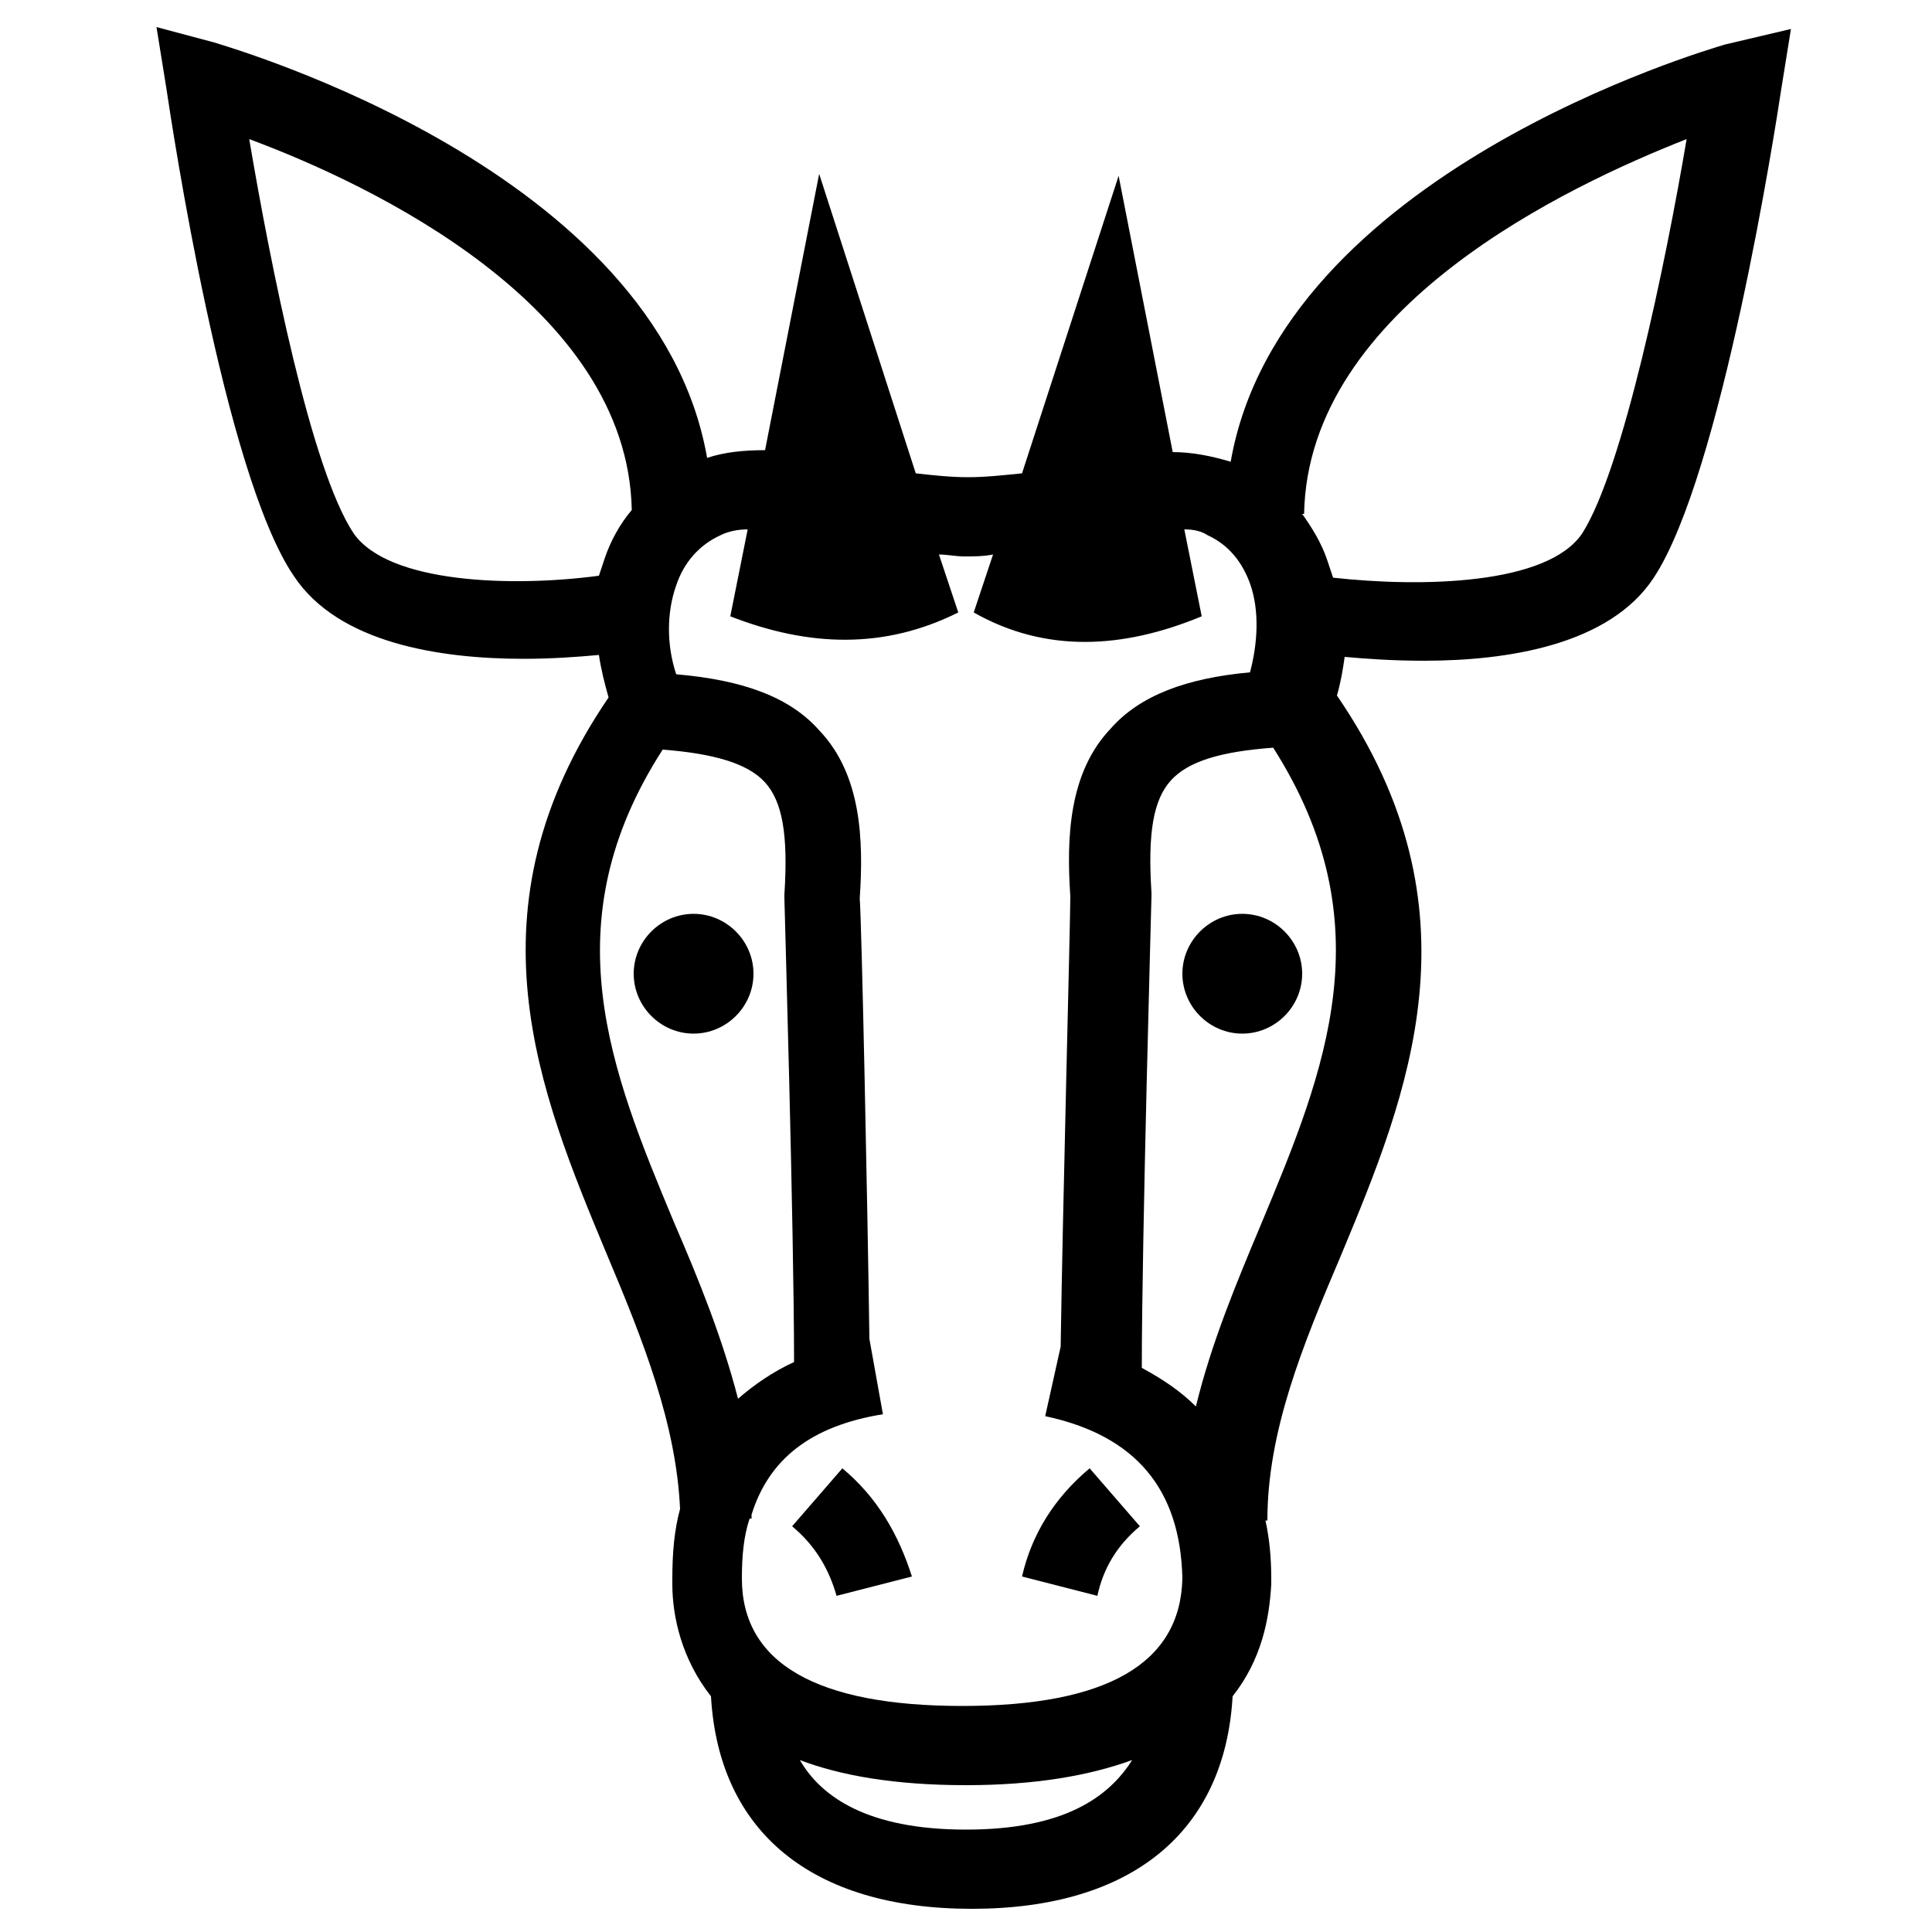
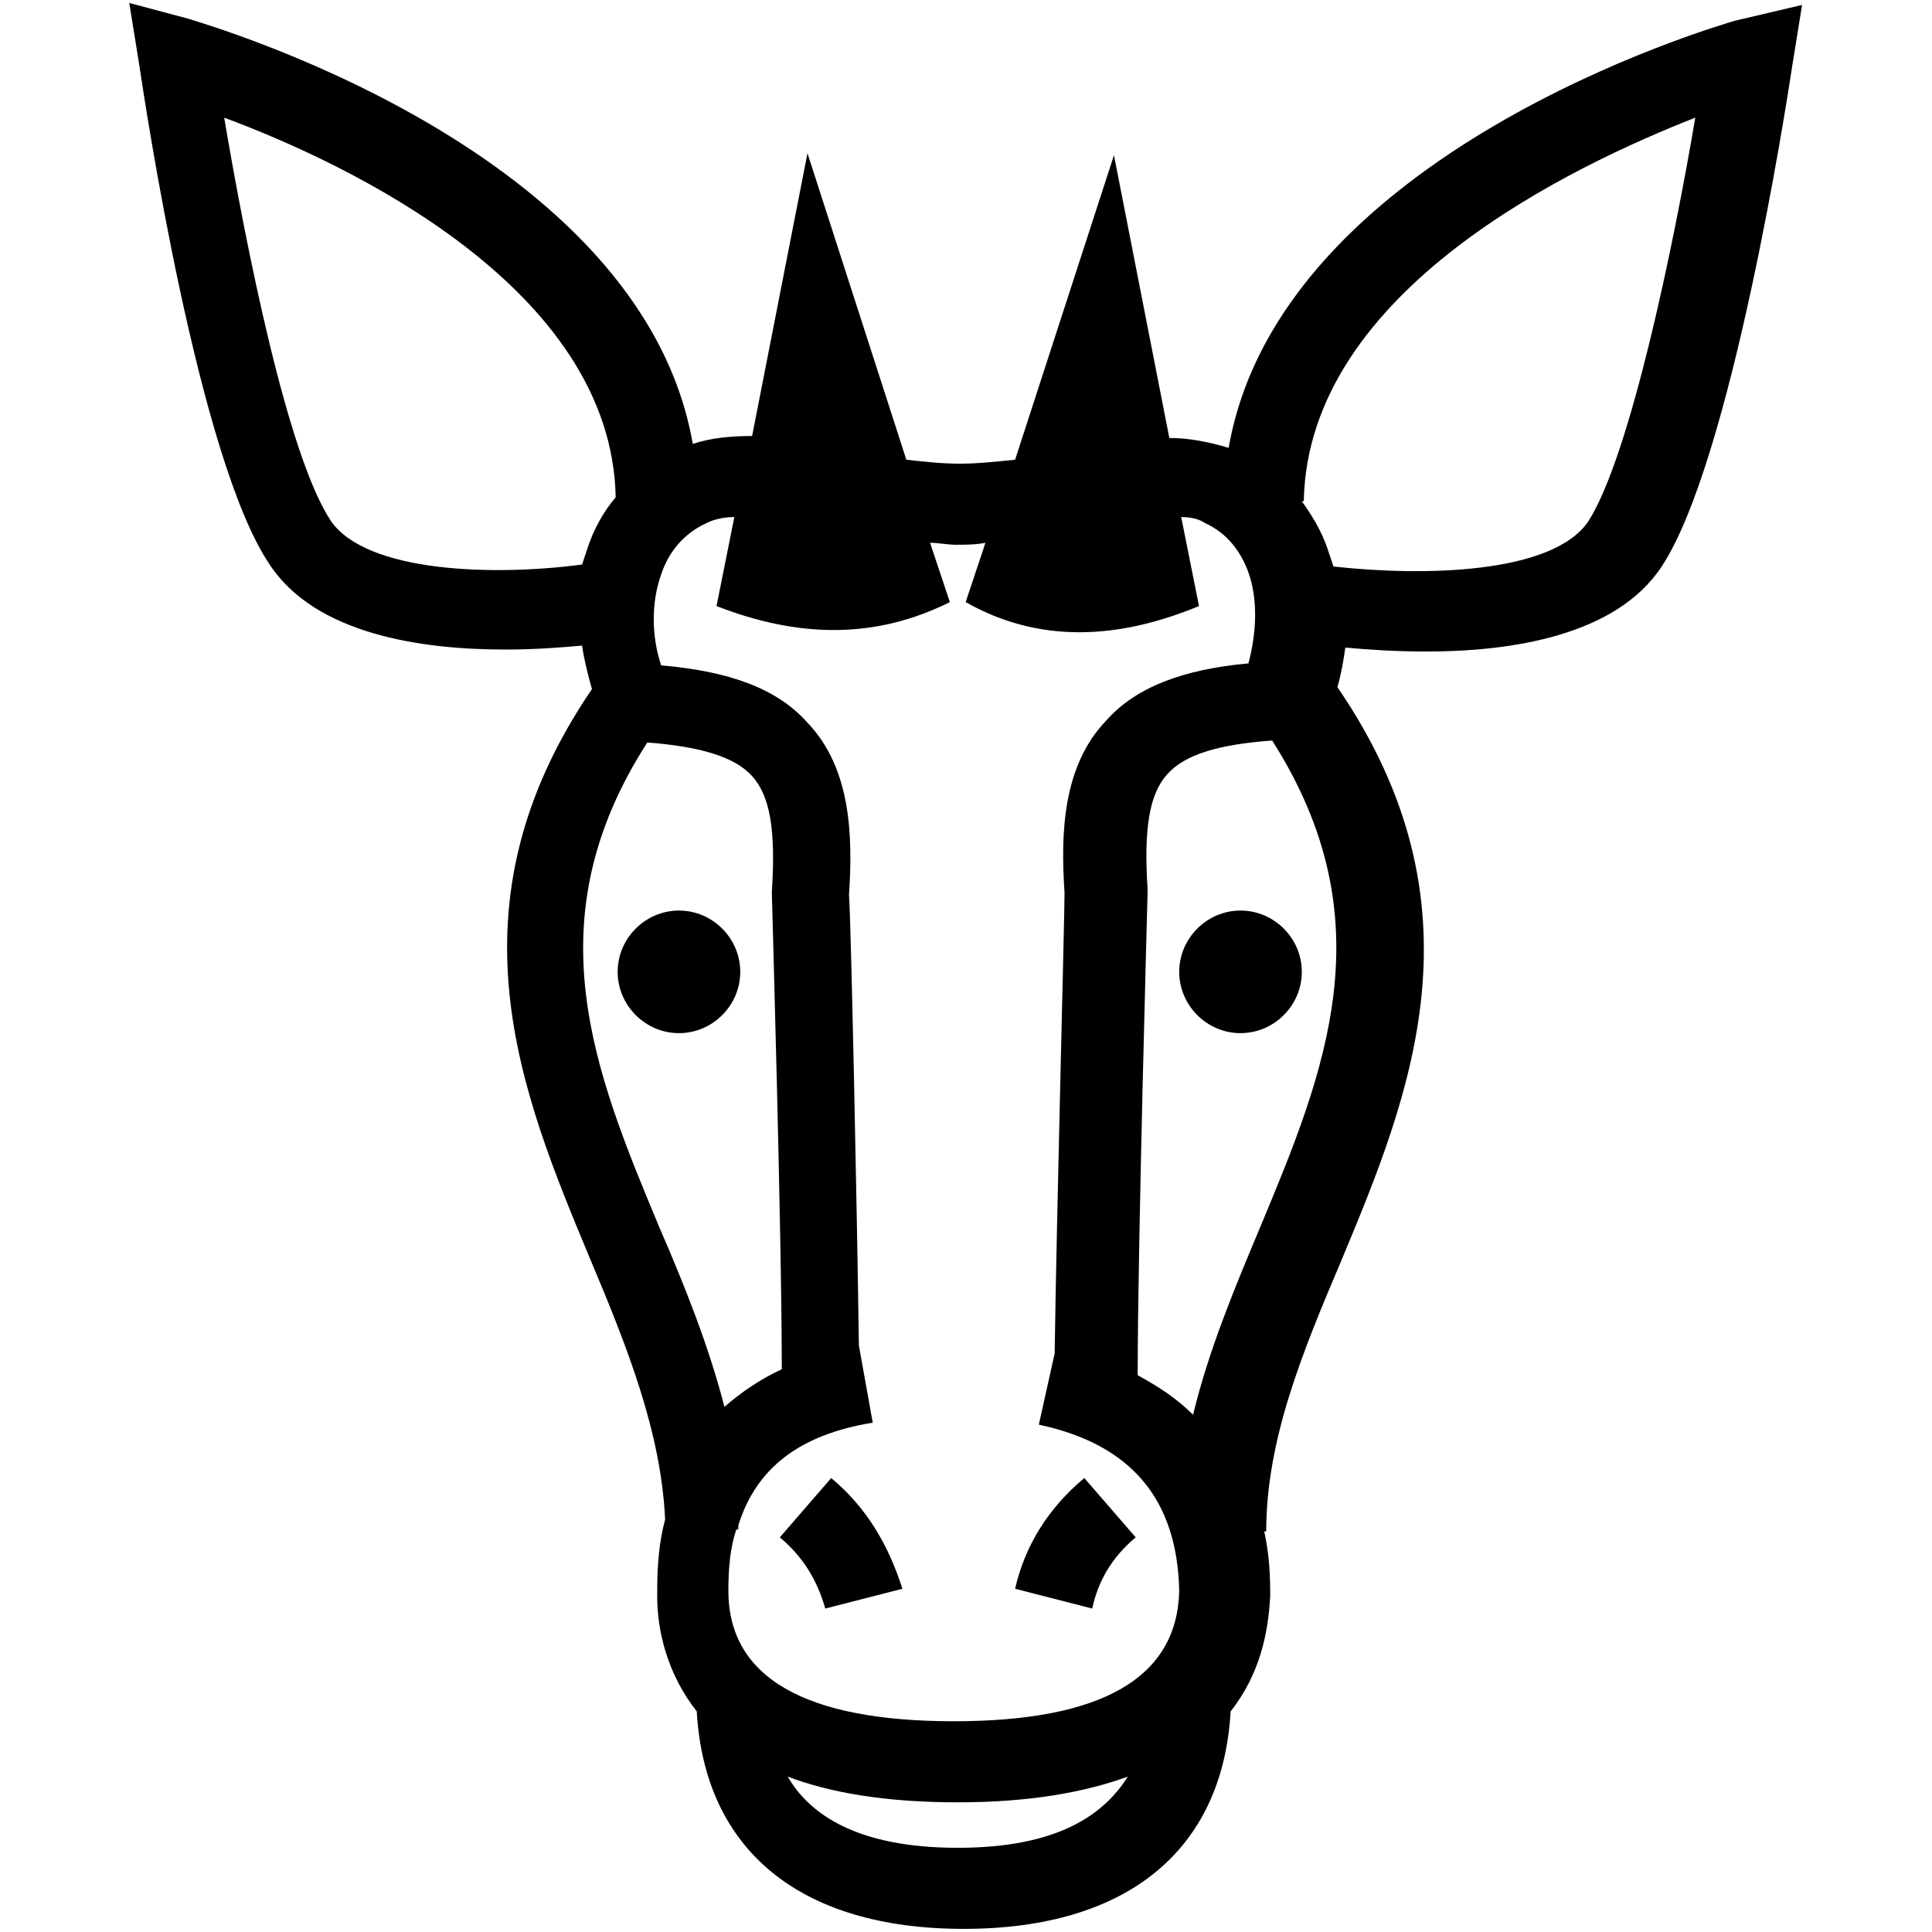
- <svg xmlns="http://www.w3.org/2000/svg" width="1200pt" height="1200pt" version="1.1" viewBox="0 0 1200 1200">
+ <svg xmlns="http://www.w3.org/2000/svg" width="1200pt" height="1200pt" version="1.1" viewBox="18.75 15 1172.5 1172.5">
  <path d="m468 604.8c0-20.398-16.801-37.199-37.199-37.199-20.398 0-37.199 16.801-37.199 37.199 0 20.398 16.801 37.199 37.199 37.199 20.398 0 37.199-16.801 37.199-37.199z" />
  <path d="m771.6 567.6c-20.398 0-37.199 16.801-37.199 37.199 0 20.398 16.801 37.199 37.199 37.199 20.398 0 37.199-16.801 37.199-37.199 0-20.402-16.801-37.199-37.199-37.199z" />
  <path d="m1071.6 27.602c-12 3.602-276 80.398-307.2 259.2-12-3.602-24-6-36-6l-33.602-171.6-60 184.8c-12 1.199-22.801 2.398-33.602 2.398s-21.602-1.199-32.398-2.398l-60-186-33.602 171.6c-13.199 0-25.199 1.199-36 4.801-31.199-178.8-295.2-254.4-306-258l-36-9.602 6 37.199c3.602 24 36 240 79.199 303.6 27.602 42 91.199 51.602 142.8 51.602 18 0 33.602-1.199 46.801-2.398 1.199 8.398 3.602 18 6 26.398-90 132-43.199 244.8-1.199 345.6 22.801 54 43.199 105.6 45.602 158.4-3.602 13.199-4.801 27.602-4.801 43.199v2.398 1.199c0 20.398 6 46.801 24 69.602 4.801 84 62.398 132 162 132 99.602 0 157.2-48 162-132 18-22.801 22.801-48 24-69.602v-1.199-2.398c0-13.199-1.199-25.199-3.602-36h1.199c0-55.199 21.602-108 45.602-164.4 42-100.8 88.801-214.8-2.398-348 2.398-8.398 3.602-15.602 4.801-24 13.199 1.199 30 2.398 49.199 2.398 51.602 0 115.2-9.602 142.8-51.602 42-63.602 75.602-279.6 79.199-303.6l6-37.199zm-607.2 301.2-10.801 54c49.199 19.199 96 20.398 141.6-2.398l-12-36c4.801 0 10.801 1.199 15.602 1.199 6 0 12 0 18-1.199l-12 36c44.398 25.199 92.398 22.801 141.6 2.398l-10.801-54c6 0 10.801 1.199 14.398 3.602 13.199 6 21.602 16.801 26.398 30 6 16.801 4.801 37.199 0 55.199-39.602 3.602-68.398 14.398-86.398 34.801-26.398 27.602-27.602 68.398-25.199 104.4 0 15.602-4.801 195.6-6 279.6l-9.602 43.199c56.398 12 84 45.602 85.199 100.8-1.199 52.801-46.801 79.199-136.8 79.199s-136.8-26.398-136.8-79.199c0-14.398 1.199-26.398 4.801-37.199h1.199v-2.398c10.801-34.801 37.199-55.199 81.602-62.398l-8.398-46.801c-1.199-86.398-4.801-258-6-273.6 2.398-36 1.199-76.801-25.199-104.4-18-20.398-46.801-31.199-88.801-34.801-6-18-6-38.398 0-55.199 4.801-14.398 14.398-25.199 27.602-31.199 4.797-2.406 10.797-3.606 16.797-3.606zm-244.8 2.398c-26.398-39.602-51.602-166.8-64.801-244.8 74.398 27.602 235.2 103.2 237.6 230.4-7.199 8.398-13.199 19.199-16.801 30-1.199 3.602-2.398 7.199-3.602 10.801-54 7.203-130.8 4.801-152.4-26.398zm192 134.4c31.199 2.398 52.801 8.398 63.602 20.398s14.398 32.398 12 69.602v2.398c0 2.398 6 205.2 6 288-13.199 6-25.199 14.398-34.801 22.801-9.602-37.199-24-73.199-39.602-109.2-39.602-94.801-76.801-186-7.199-294zm188.4 670.8c-61.199 0-90-20.398-103.2-43.199 25.199 9.602 58.801 15.602 103.2 15.602 43.199 0 76.801-6 103.2-15.602-14.398 22.801-42 43.199-103.2 43.199zm183.6-376.8c-15.602 37.199-31.199 74.398-40.801 114-9.602-9.602-20.398-16.801-33.602-24 0-80.398 6-290.4 6-292.8v-2.398c-2.398-37.199 1.199-57.602 12-69.602s31.199-18 63.602-20.398c69.598 109.2 32.398 200.4-7.199 295.2zm199.2-428.4c-21.602 32.398-100.8 33.602-154.8 27.602-1.199-3.602-2.398-7.199-3.602-10.801-3.602-10.801-9.602-20.398-15.602-28.801h1.199c2.398-128.4 164.4-204 237.6-232.8-13.199 78-39.598 205.2-64.797 244.8z" />
  <path d="m708 948-31.199-36c-21.602 18-36 40.801-42 67.199l46.801 12c3.598-16.801 12-31.199 26.398-43.199z" />
  <path d="m523.2 912-31.199 36c14.398 12 22.801 26.398 27.602 43.199l46.801-12c-8.402-26.398-21.602-49.199-43.203-67.199z" />
</svg>
